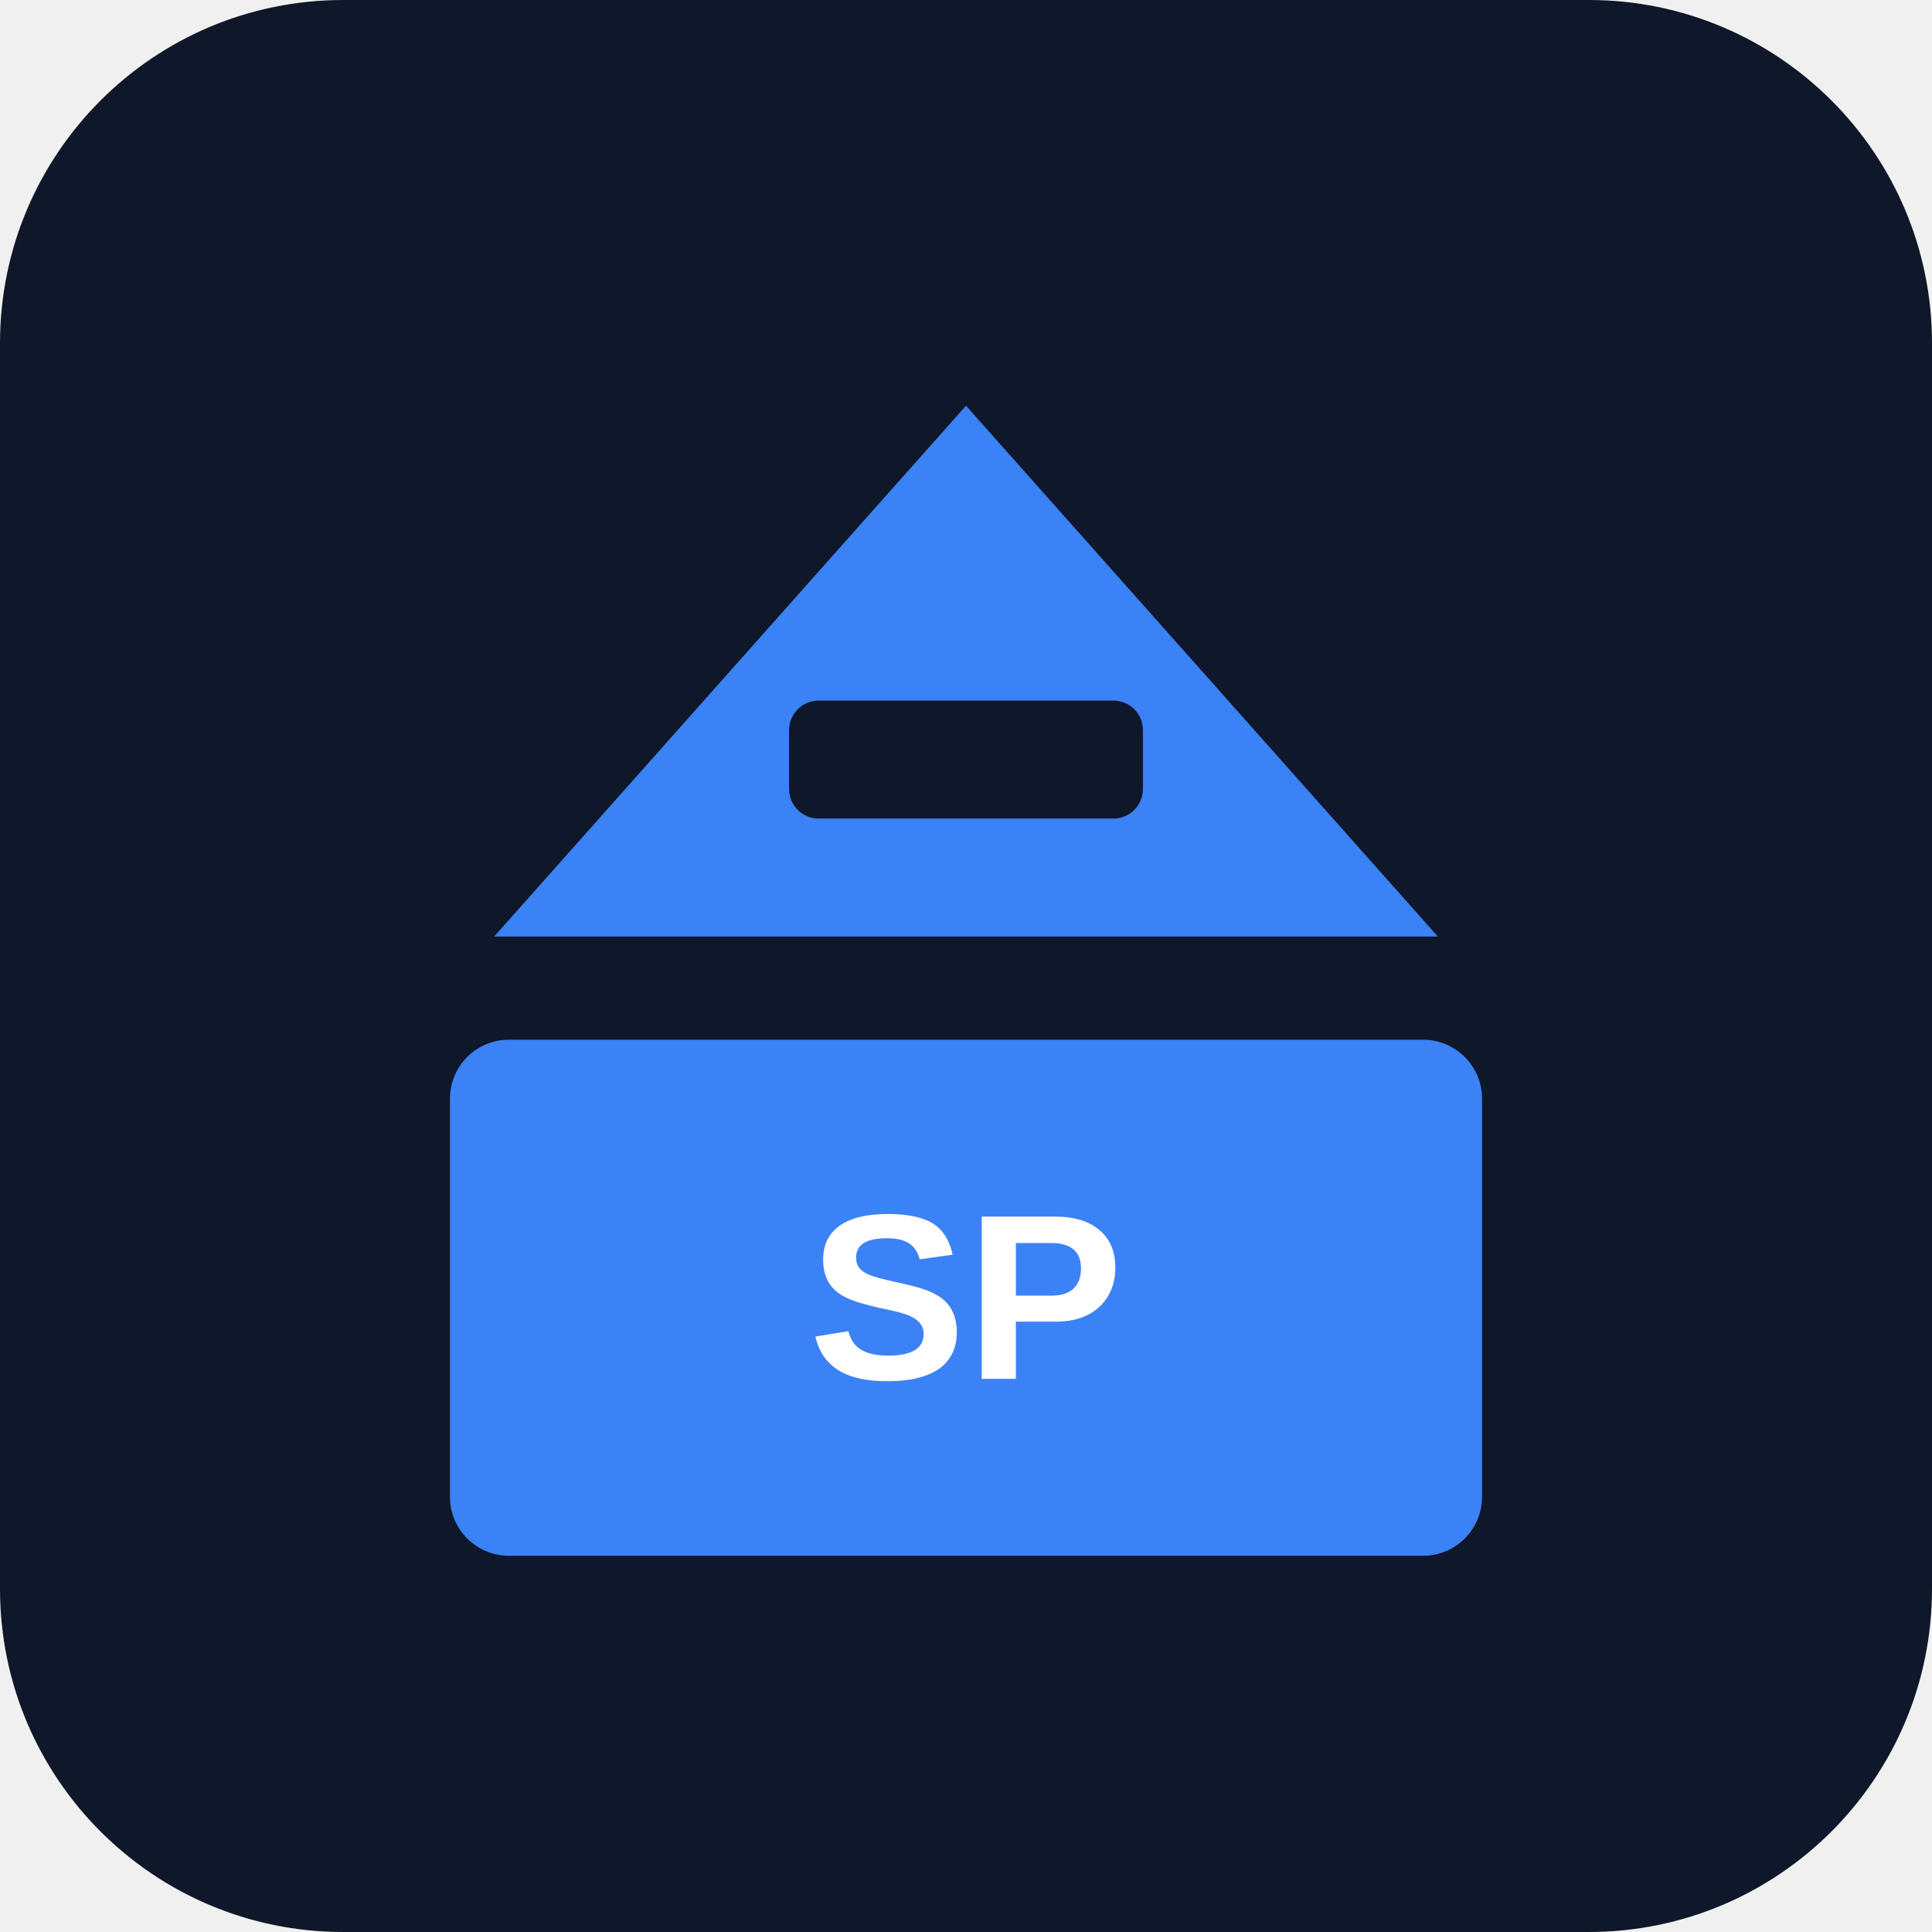
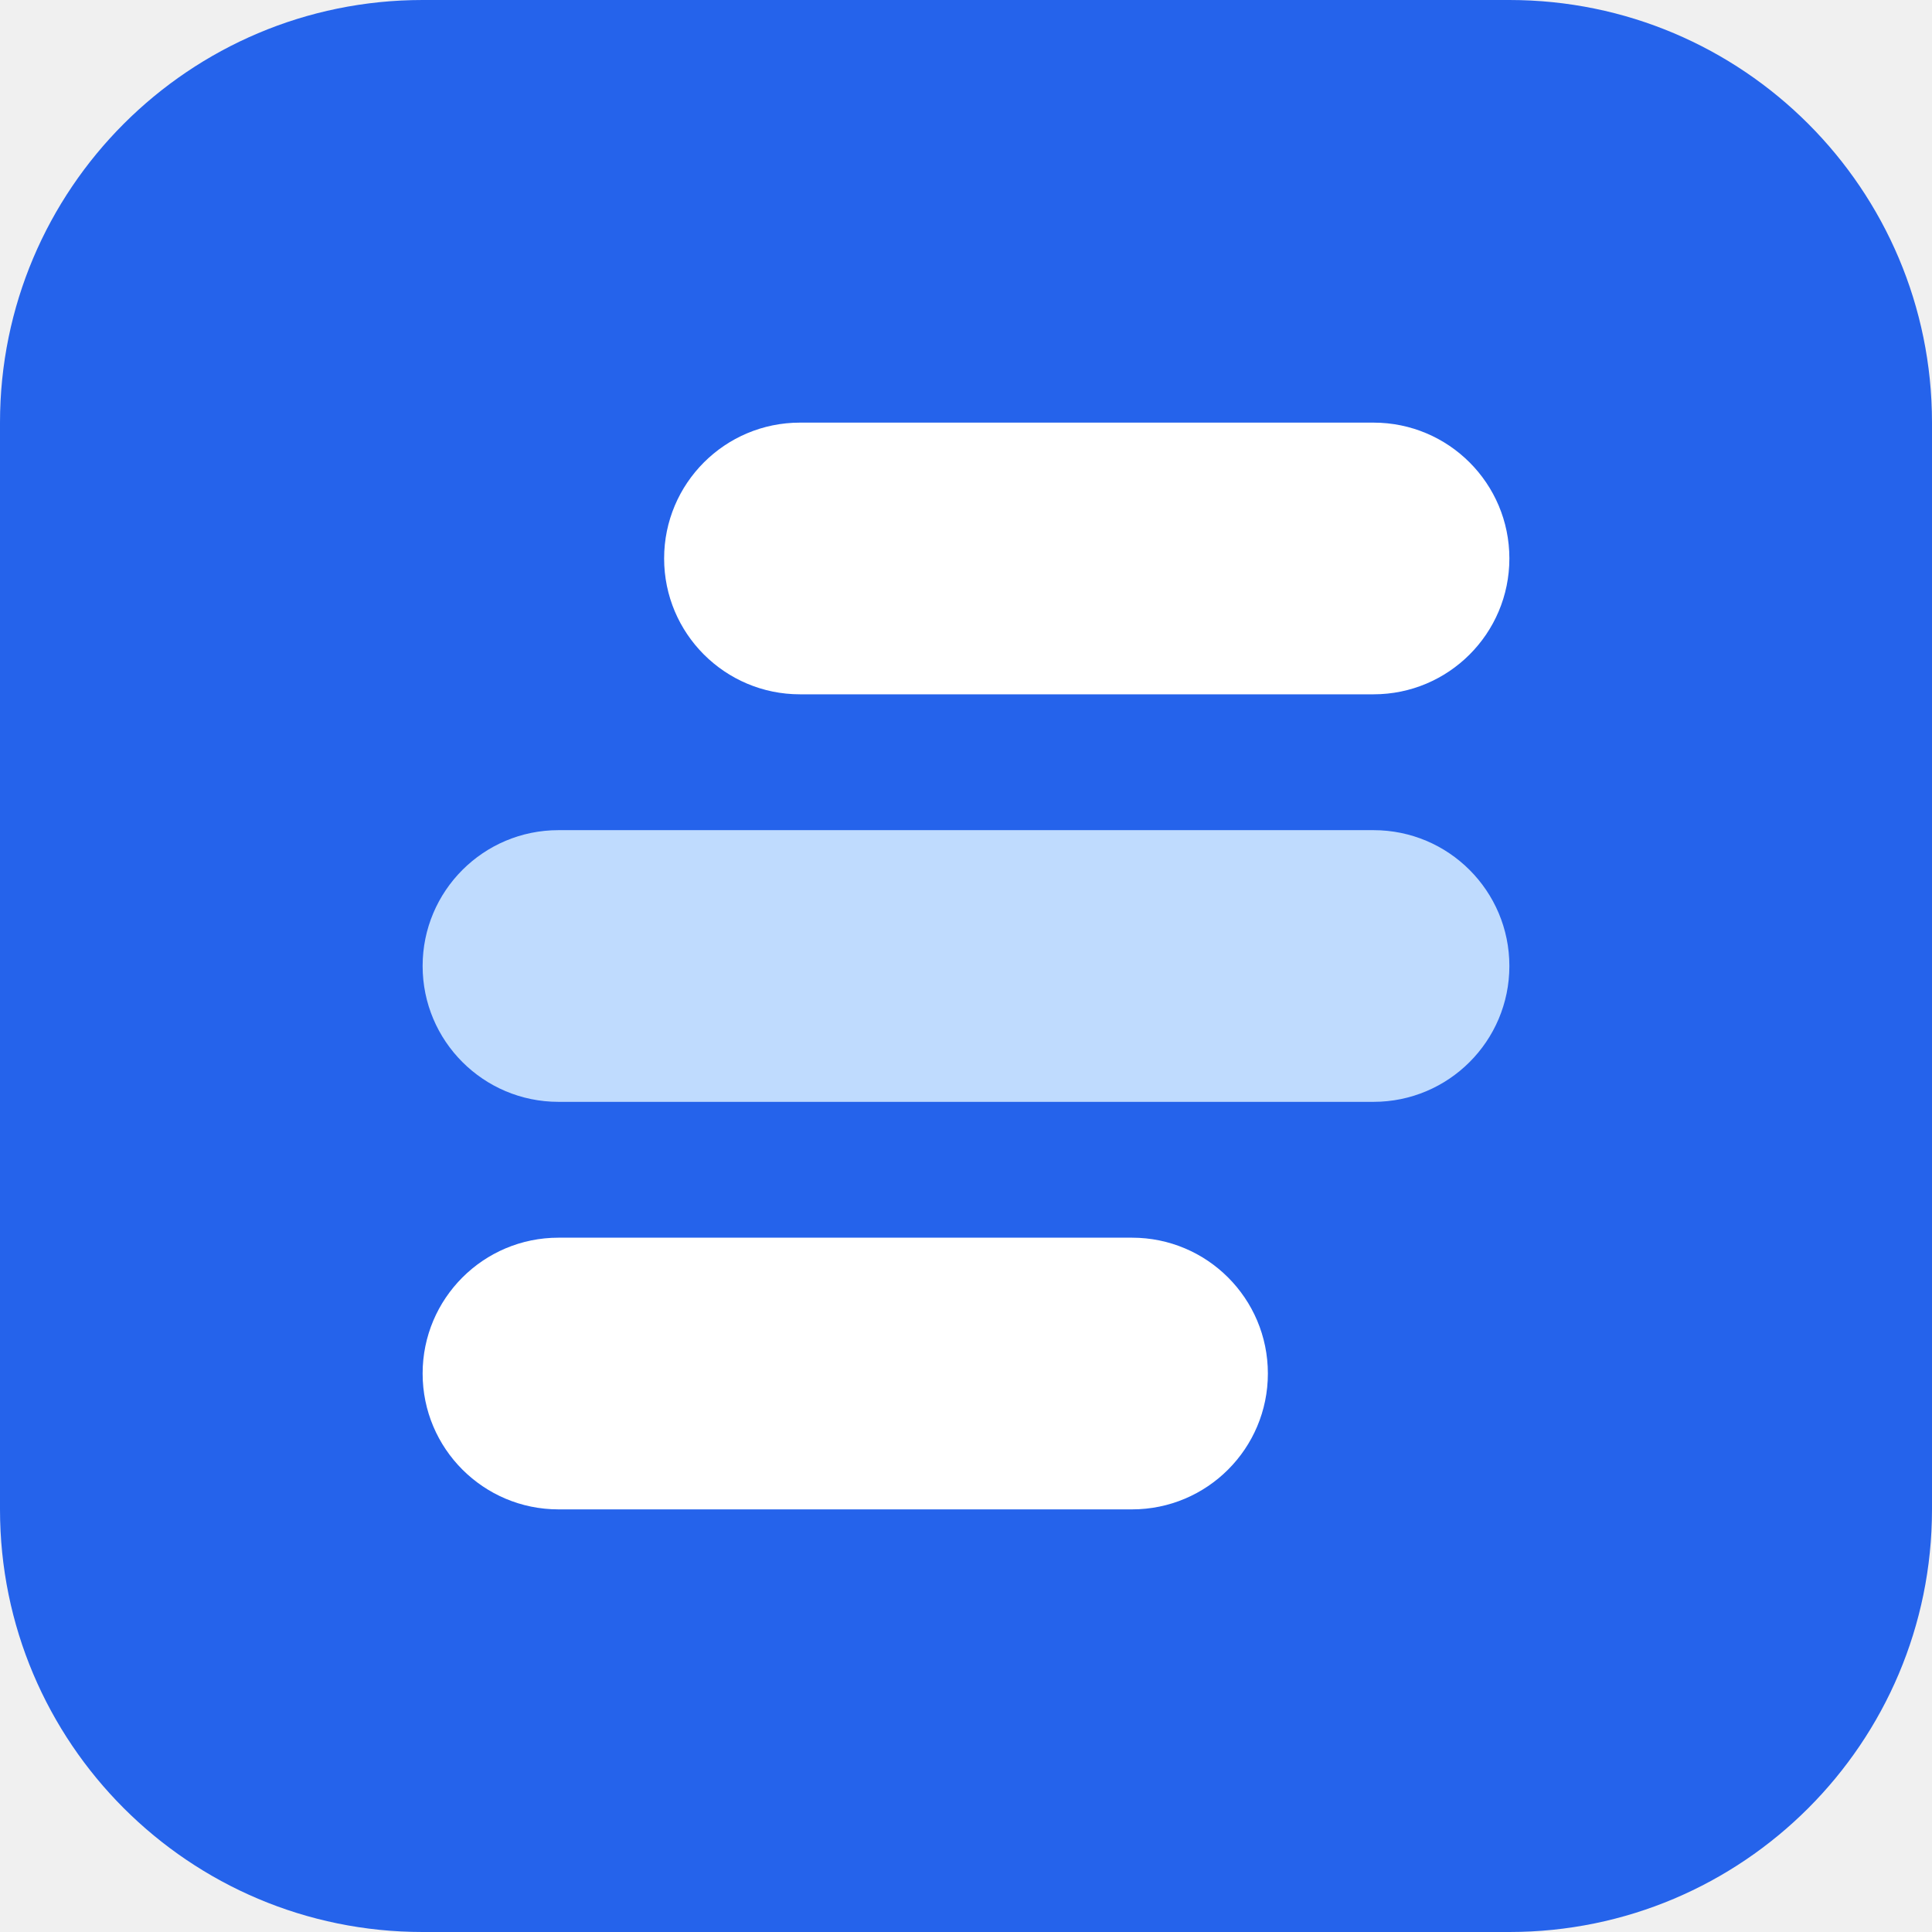
- <svg xmlns="http://www.w3.org/2000/svg" width="152" height="152" viewBox="0 0 152 152">
-   <rect width="152" height="152" rx="27" fill="#0f172a" />
-   <g transform="translate(18,18)">
-     <rect x="17.4" y="63.8" width="81.2" height="40.6" rx="4.64" fill="#3b82f6" />
-     <path d="M58,13.92 L95.12,55.68 L20.88,55.68 Z" fill="#3b82f6" />
-     <rect x="44.08" y="37.12" width="27.84" height="9.28" rx="2.32" fill="#0f172a" />
-     <text x="58" y="90.48" text-anchor="middle" font-family="Arial,sans-serif" font-weight="700" font-size="18.56" fill="white">SP</text>
-   </g>
+ <svg xmlns="http://www.w3.org/2000/svg" width="152" height="152" viewBox="0 0 64 64">
+   <rect width="64" height="64" rx="14" fill="#2563eb" />
+   <rect x="22" y="14" width="28" height="9" rx="4.5" fill="#fff" />
+   <rect x="14" y="27.5" width="36" height="9" rx="4.5" fill="#bfdbfe" />
+   <rect x="14" y="41" width="28" height="9" rx="4.5" fill="#fff" />
</svg>
